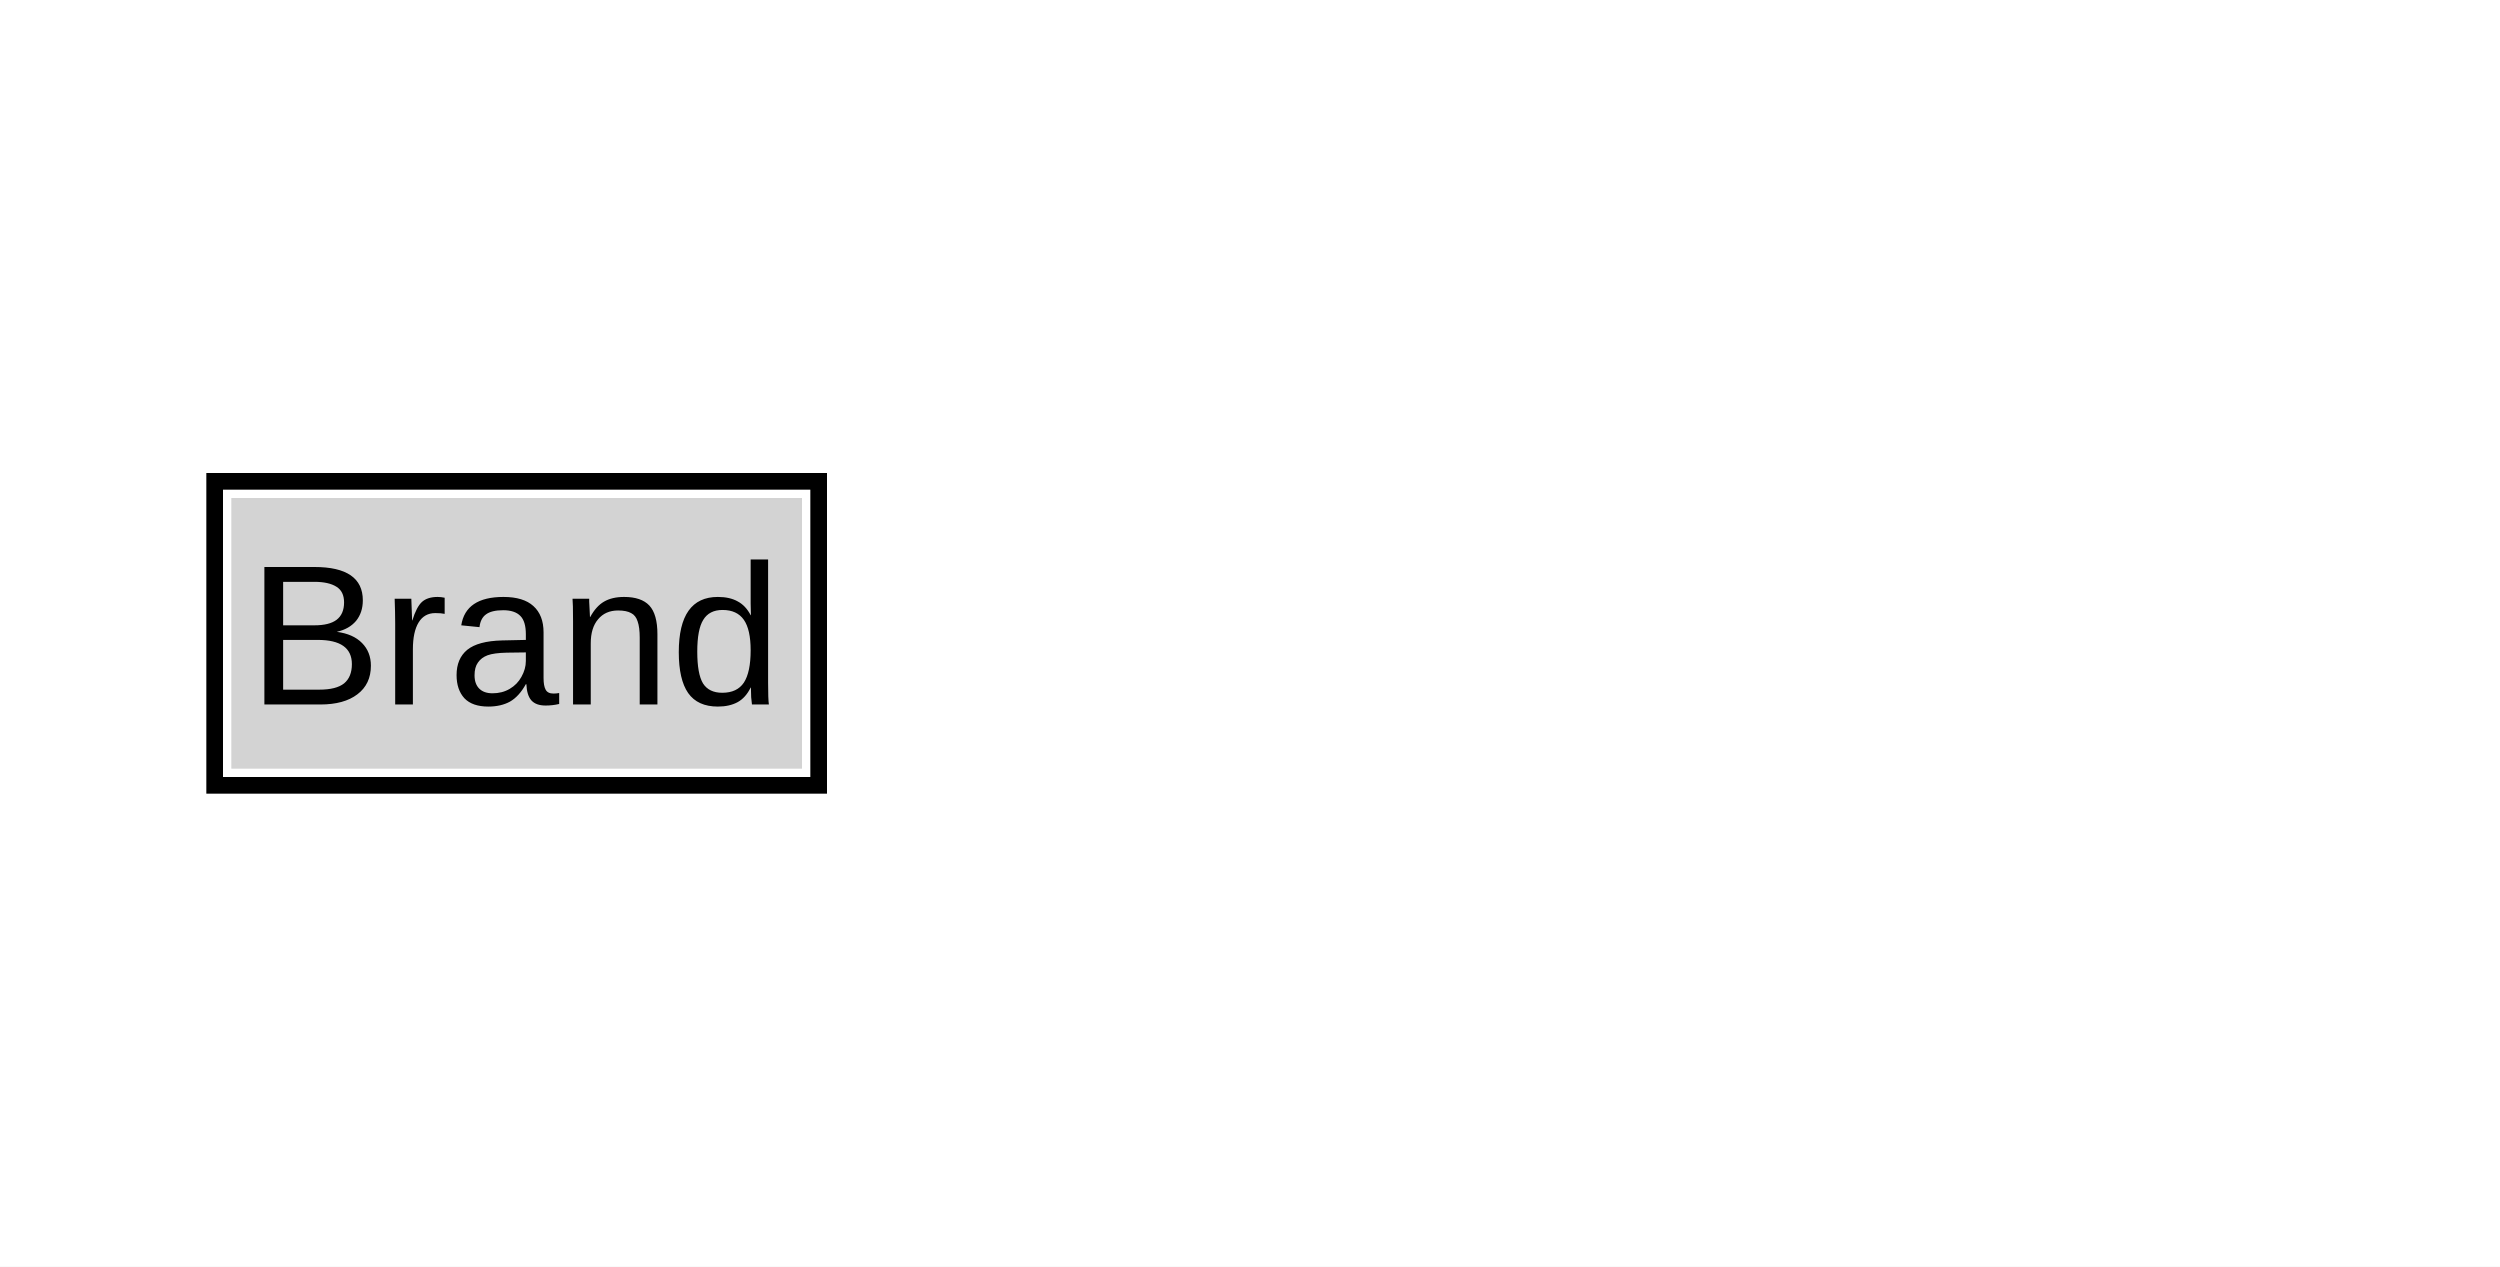
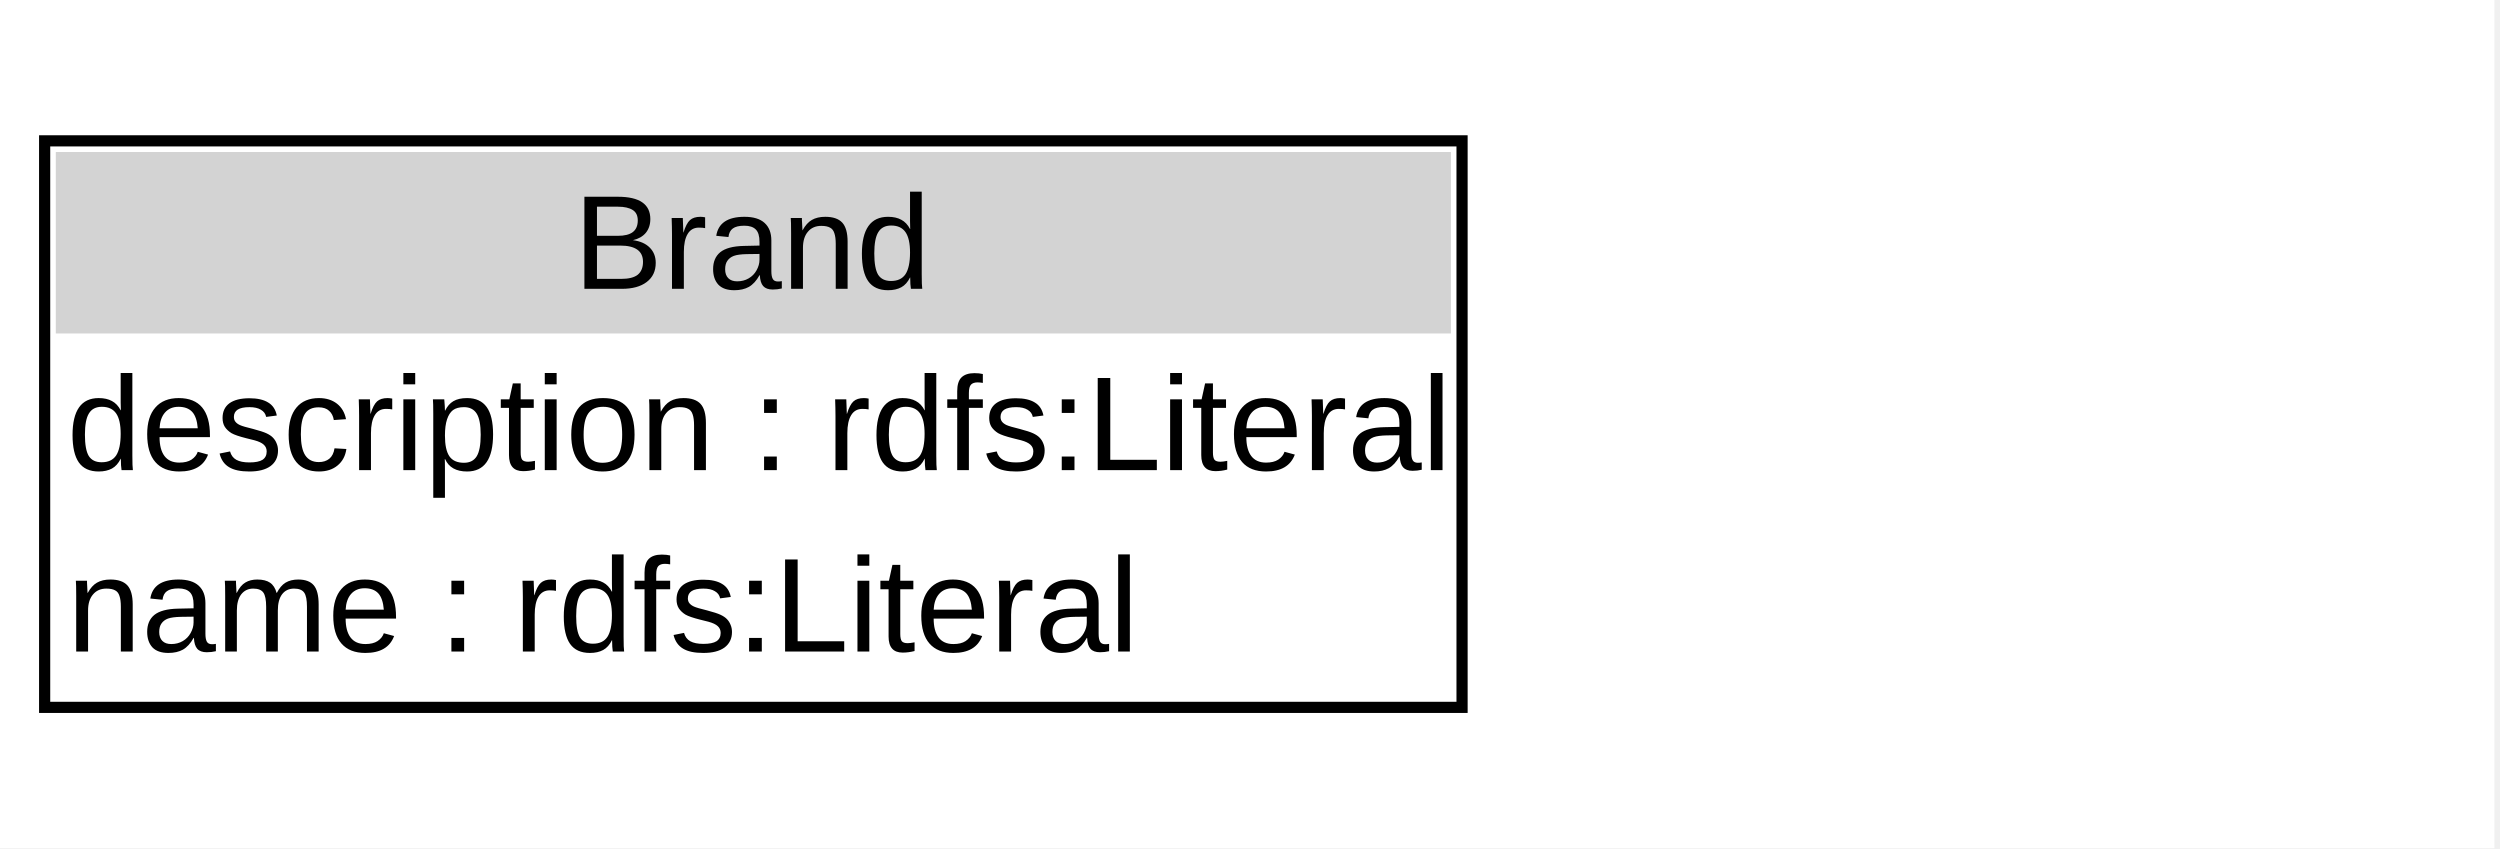
- <svg xmlns="http://www.w3.org/2000/svg" xmlns:xlink="http://www.w3.org/1999/xlink" width="150pt" height="76pt" viewBox="0.00 0.00 150.00 76.00">
+ <svg xmlns="http://www.w3.org/2000/svg" xmlns:xlink="http://www.w3.org/1999/xlink" width="224pt" height="76pt" viewBox="0.00 0.00 224.00 76.00">
  <g id="graph0" class="graph" transform="scale(1 1) rotate(0) translate(4 72)">
-     <polygon fill="white" stroke="none" points="-4,4 -4,-72 146,-72 146,4 -4,4" />
-     <g id="clust2" class="cluster">
+     <polygon fill="white" stroke="none" points="-4,4 -4,-72 219.5,-72 219.5,4 -4,4" />
+     <g id="clust3" class="cluster">
</g>
    <g id="node1" class="node">
      <g id="a_node1">
        <a xlink:href="../Brand" xlink:title="&lt;TABLE&gt;">
-           <polygon fill="lightgray" stroke="none" points="9.88,-25.88 9.88,-42.12 44.12,-42.12 44.12,-25.88 9.88,-25.88" />
-           <text xml:space="preserve" text-anchor="start" x="10.88" y="-29.73" font-family="Arial" font-size="12.00">Brand</text>
-           <polygon fill="none" stroke="black" points="8.88,-24.88 8.88,-43.12 45.12,-43.12 45.12,-24.88 8.88,-24.88" />
+           <polygon fill="lightgray" stroke="none" points="1,-42.12 1,-58.38 126,-58.38 126,-42.12 1,-42.12" />
+           <text xml:space="preserve" text-anchor="start" x="47.38" y="-46.12" font-family="Arial" font-size="12.00">Brand</text>
+           <text xml:space="preserve" text-anchor="start" x="2" y="-29.88" font-family="Arial" font-size="12.00">description : rdfs:Literal</text>
+           <text xml:space="preserve" text-anchor="start" x="2" y="-13.62" font-family="Arial" font-size="12.00">name : rdfs:Literal</text>
+           <polygon fill="none" stroke="black" points="0,-8.62 0,-59.38 127,-59.38 127,-8.62 0,-8.62" />
        </a>
      </g>
    </g>
  </g>
</svg>
